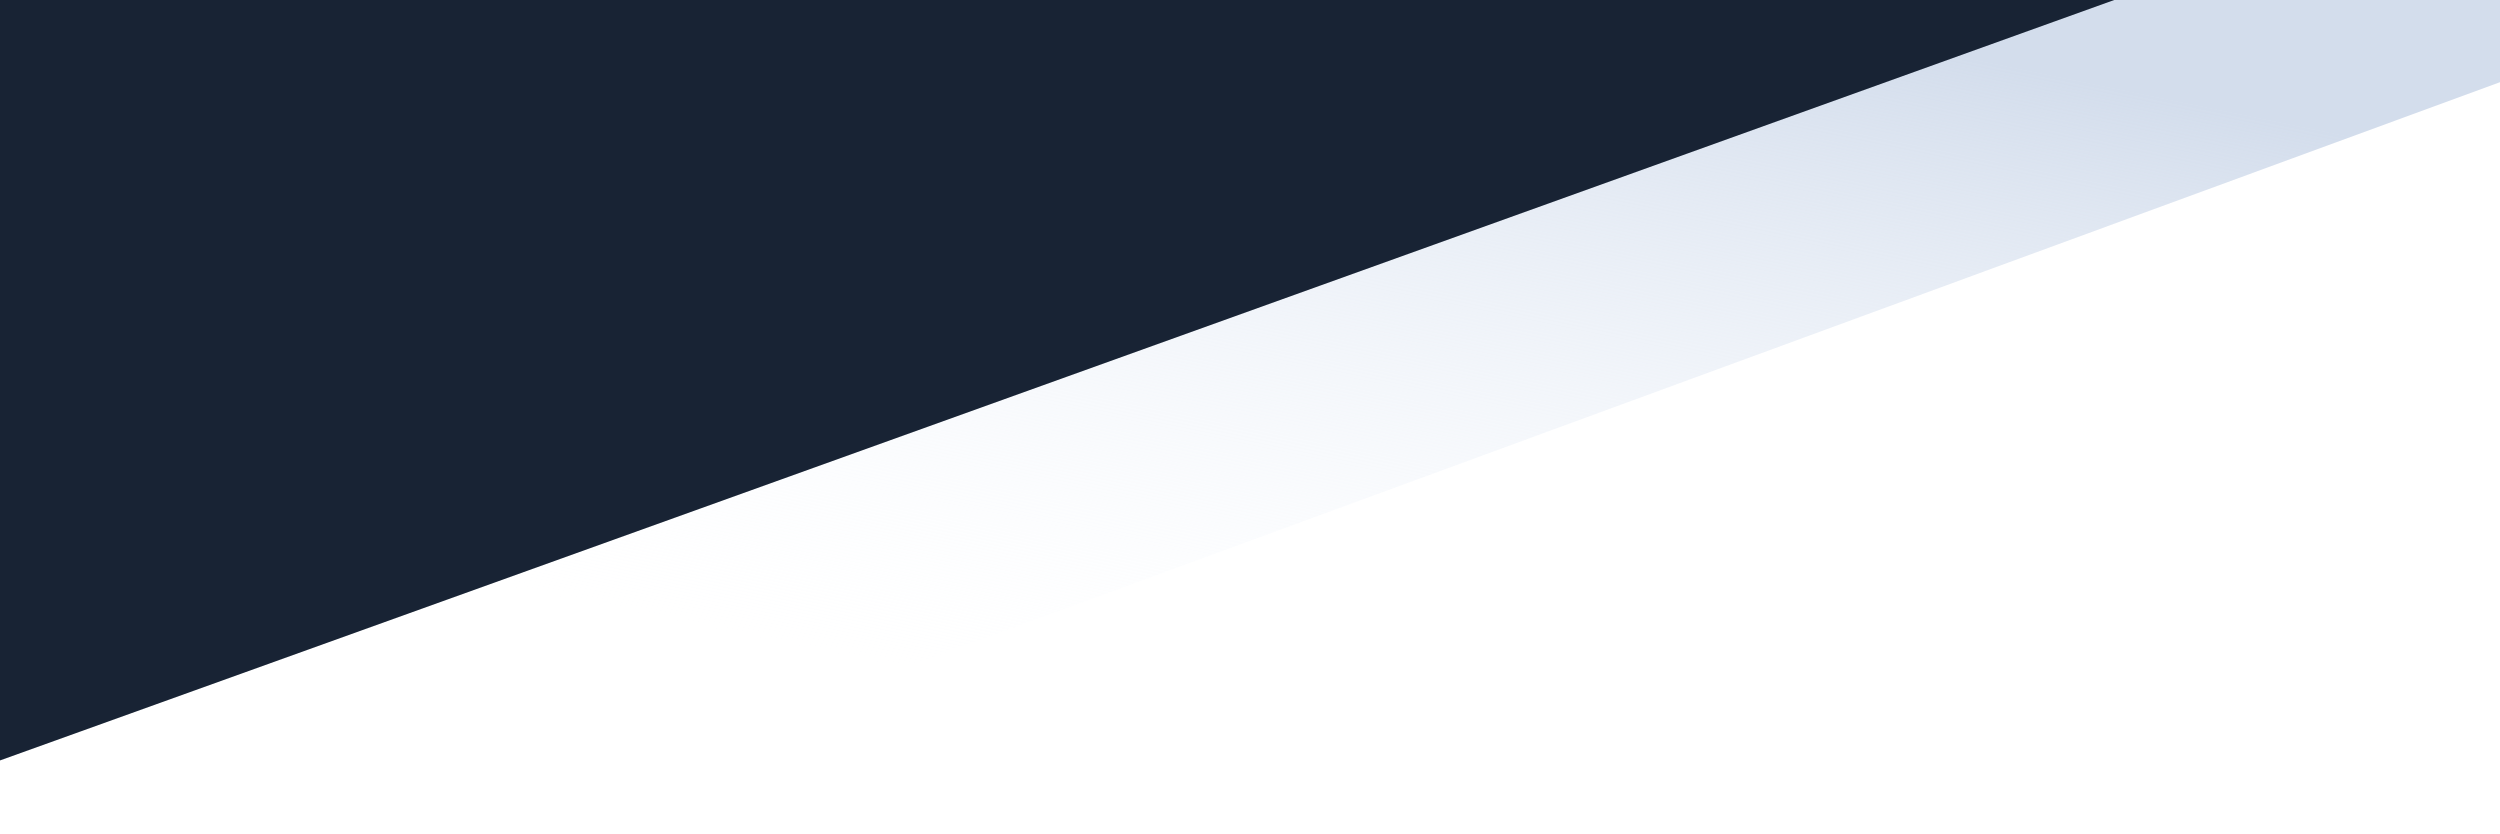
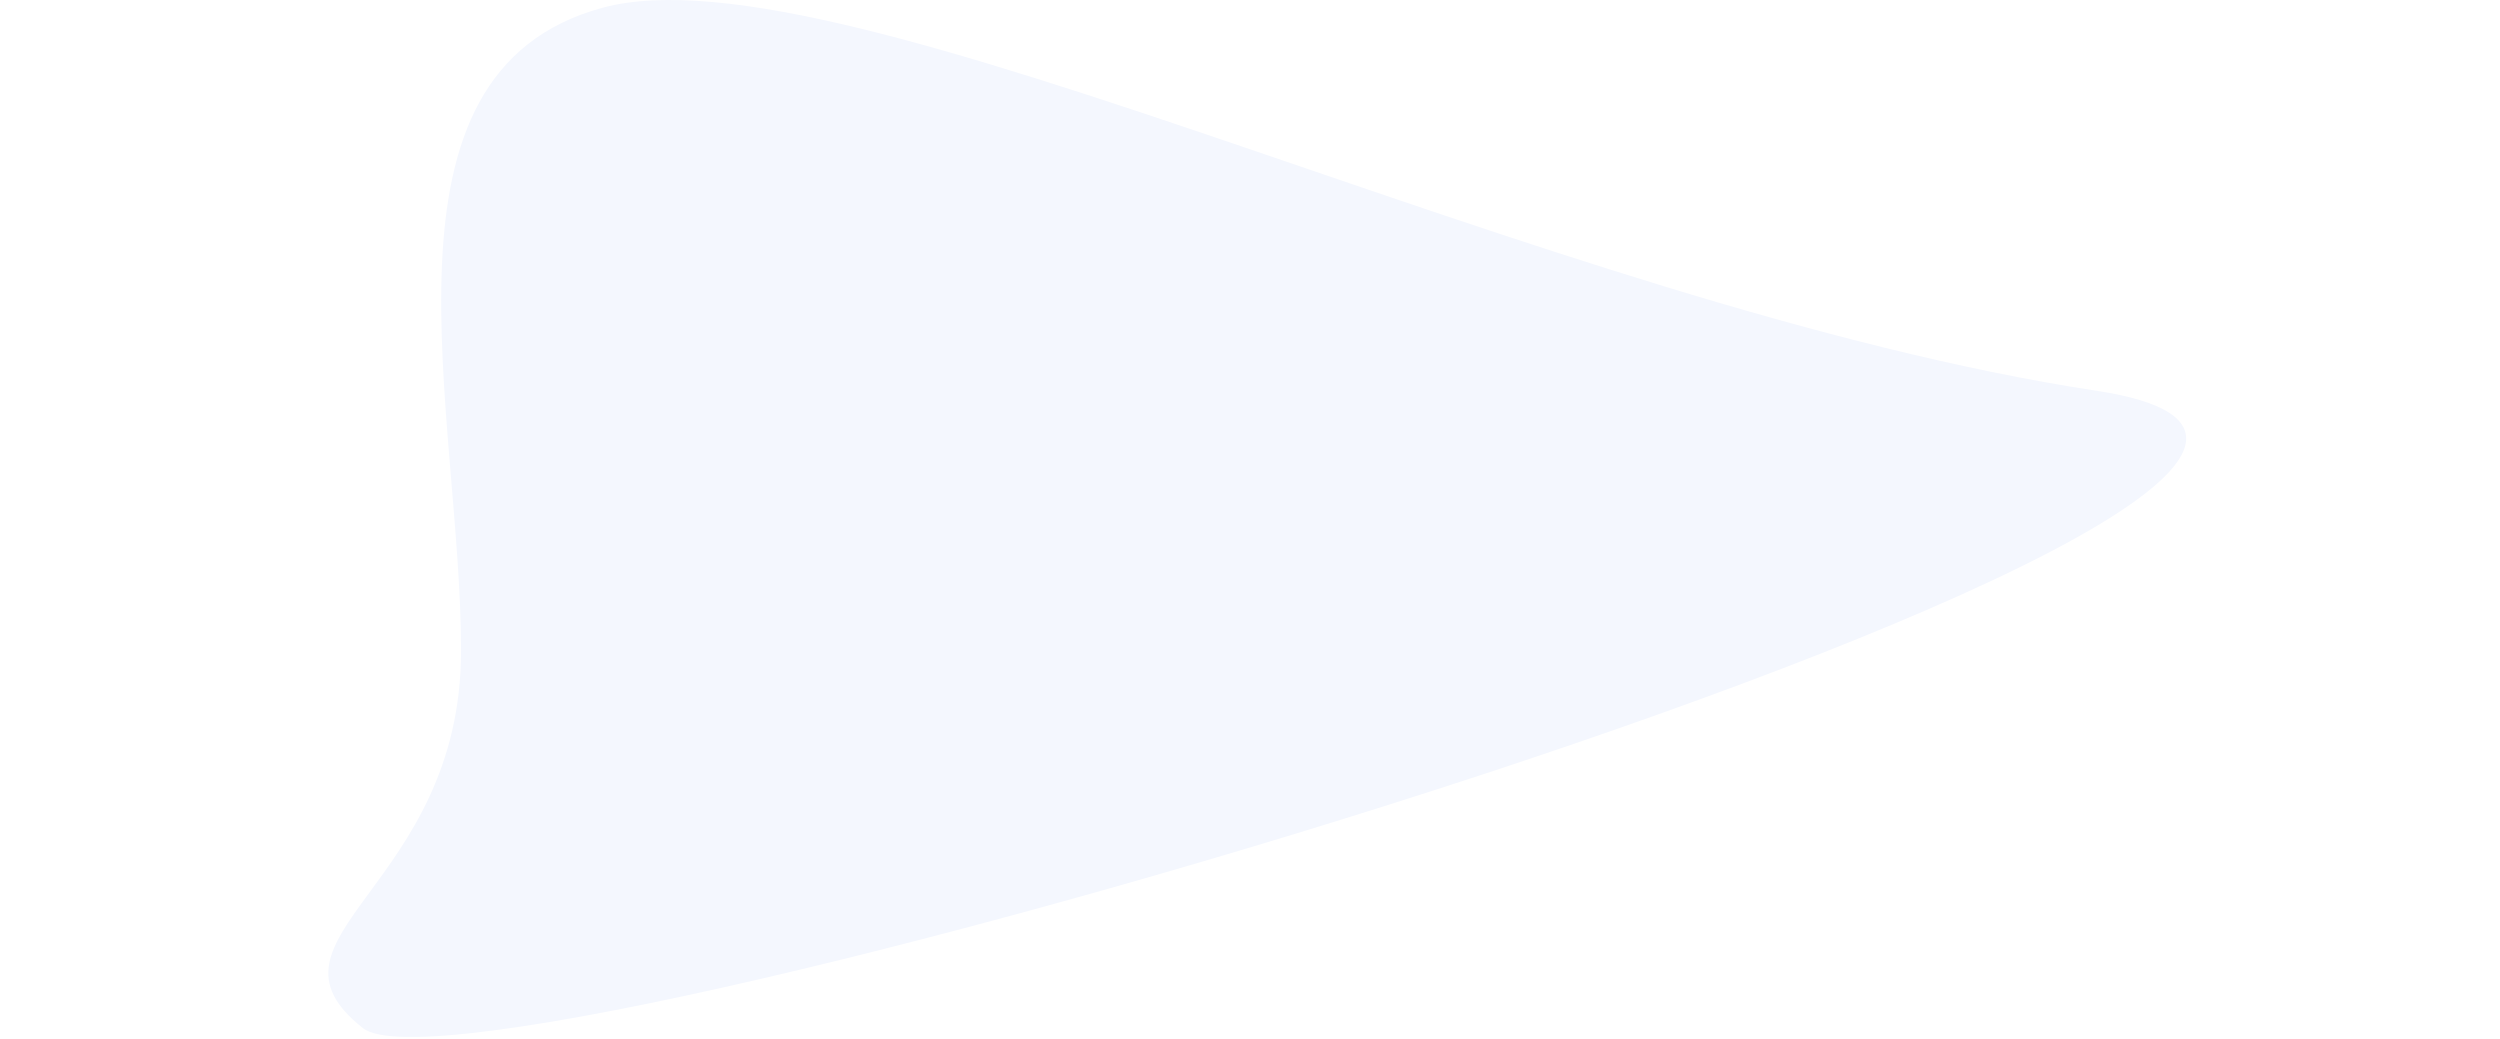
- <svg xmlns="http://www.w3.org/2000/svg" width="4320" height="1440">
+ <svg xmlns="http://www.w3.org/2000/svg" xmlns:xlink="http://www.w3.org/1999/xlink" width="1440" height="598">
  <defs>
-     <linearGradient x1="33.241%" y1="65.189%" x2="66.651%" y2="0%" id="a">
-       <stop stop-color="#F8FBFF" stop-opacity="0" offset="0%" />
-       <stop stop-color="#D3DDEC" offset="100%" />
-     </linearGradient>
+     <path d="M1050.182 592.195c67.01-52.73-56.52-80.78-56.52-217.51 0-136.728 56.52-333-81.69-370.27-138.208-37.27-542.72 172.283-860.348 220.672-317.628 48.388 931.548 419.839 998.558 367.108z" id="a" />
  </defs>
-   <g fill="none" fill-rule="evenodd">
-     <path fill="url(#a)" d="M0 12L4320 0v144L0 1729z" transform="translate(0 -2)" />
-     <path fill="#182334" d="M0 0l3658.936-2L0 1314.04z" />
-   </g>
+   <use fill="#F4F7FE" transform="matrix(-1 0 0 1 1259.23 0)" xlink:href="#a" fill-rule="evenodd" />
</svg>
